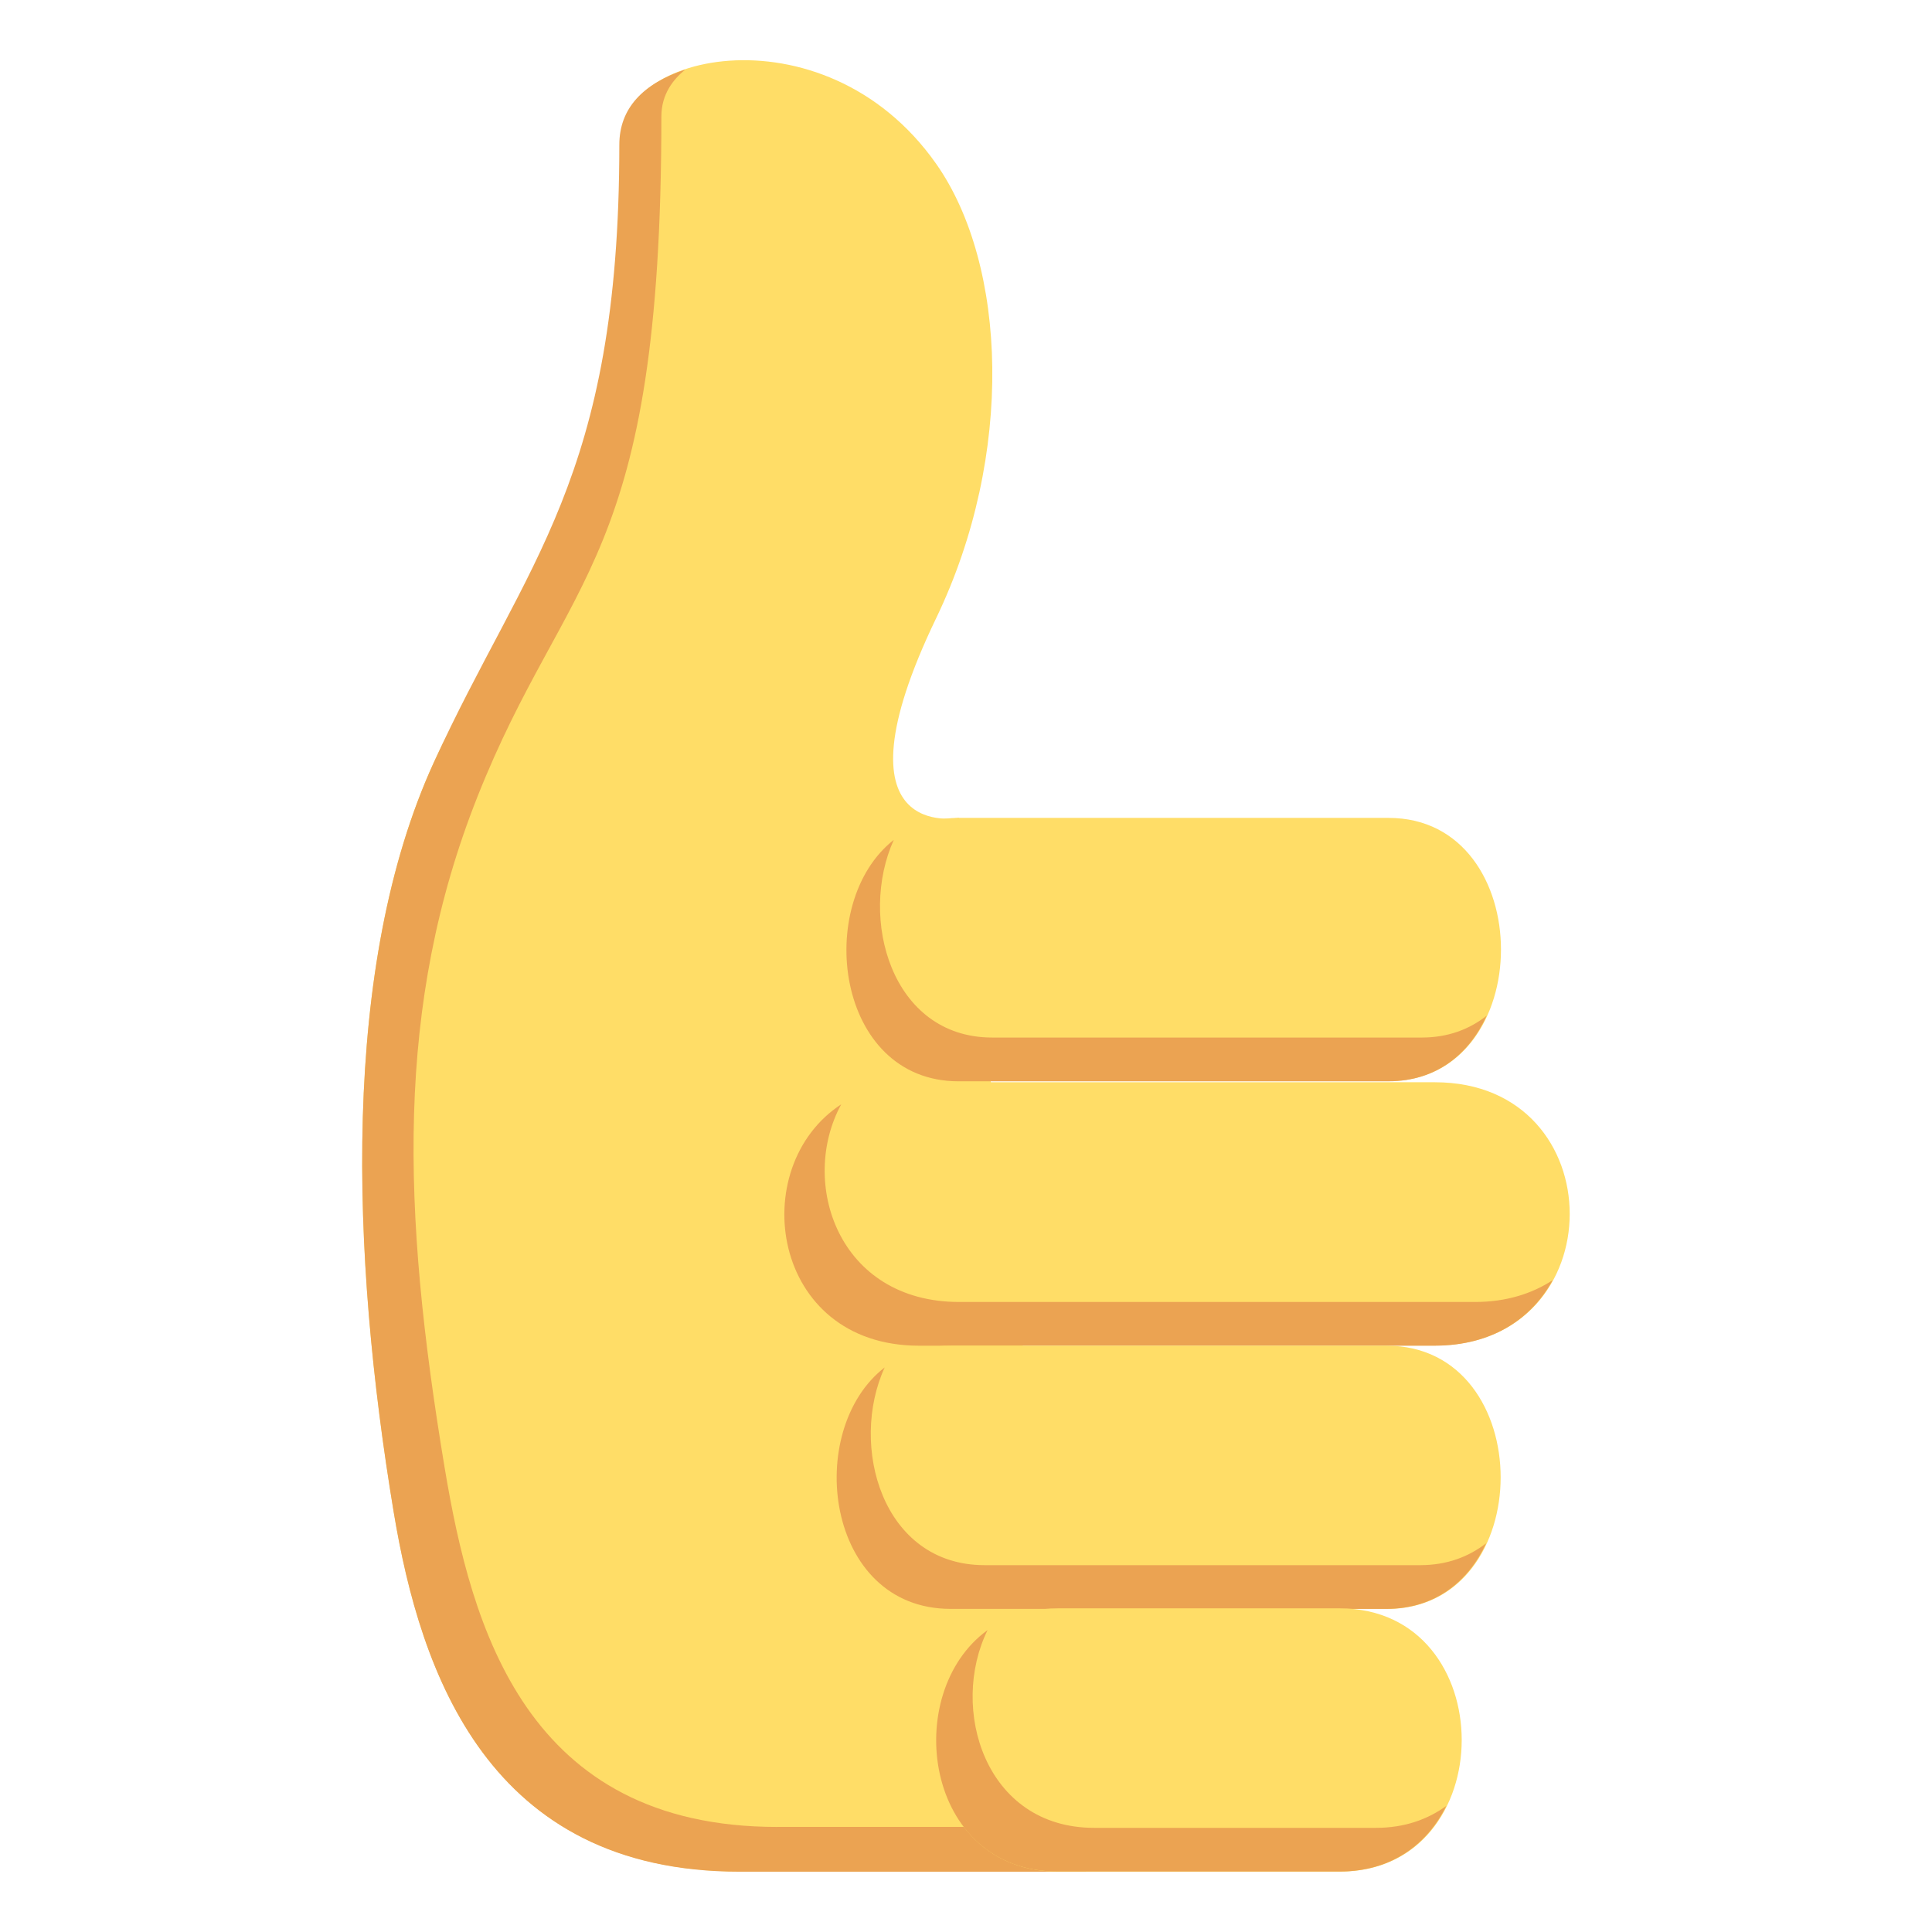
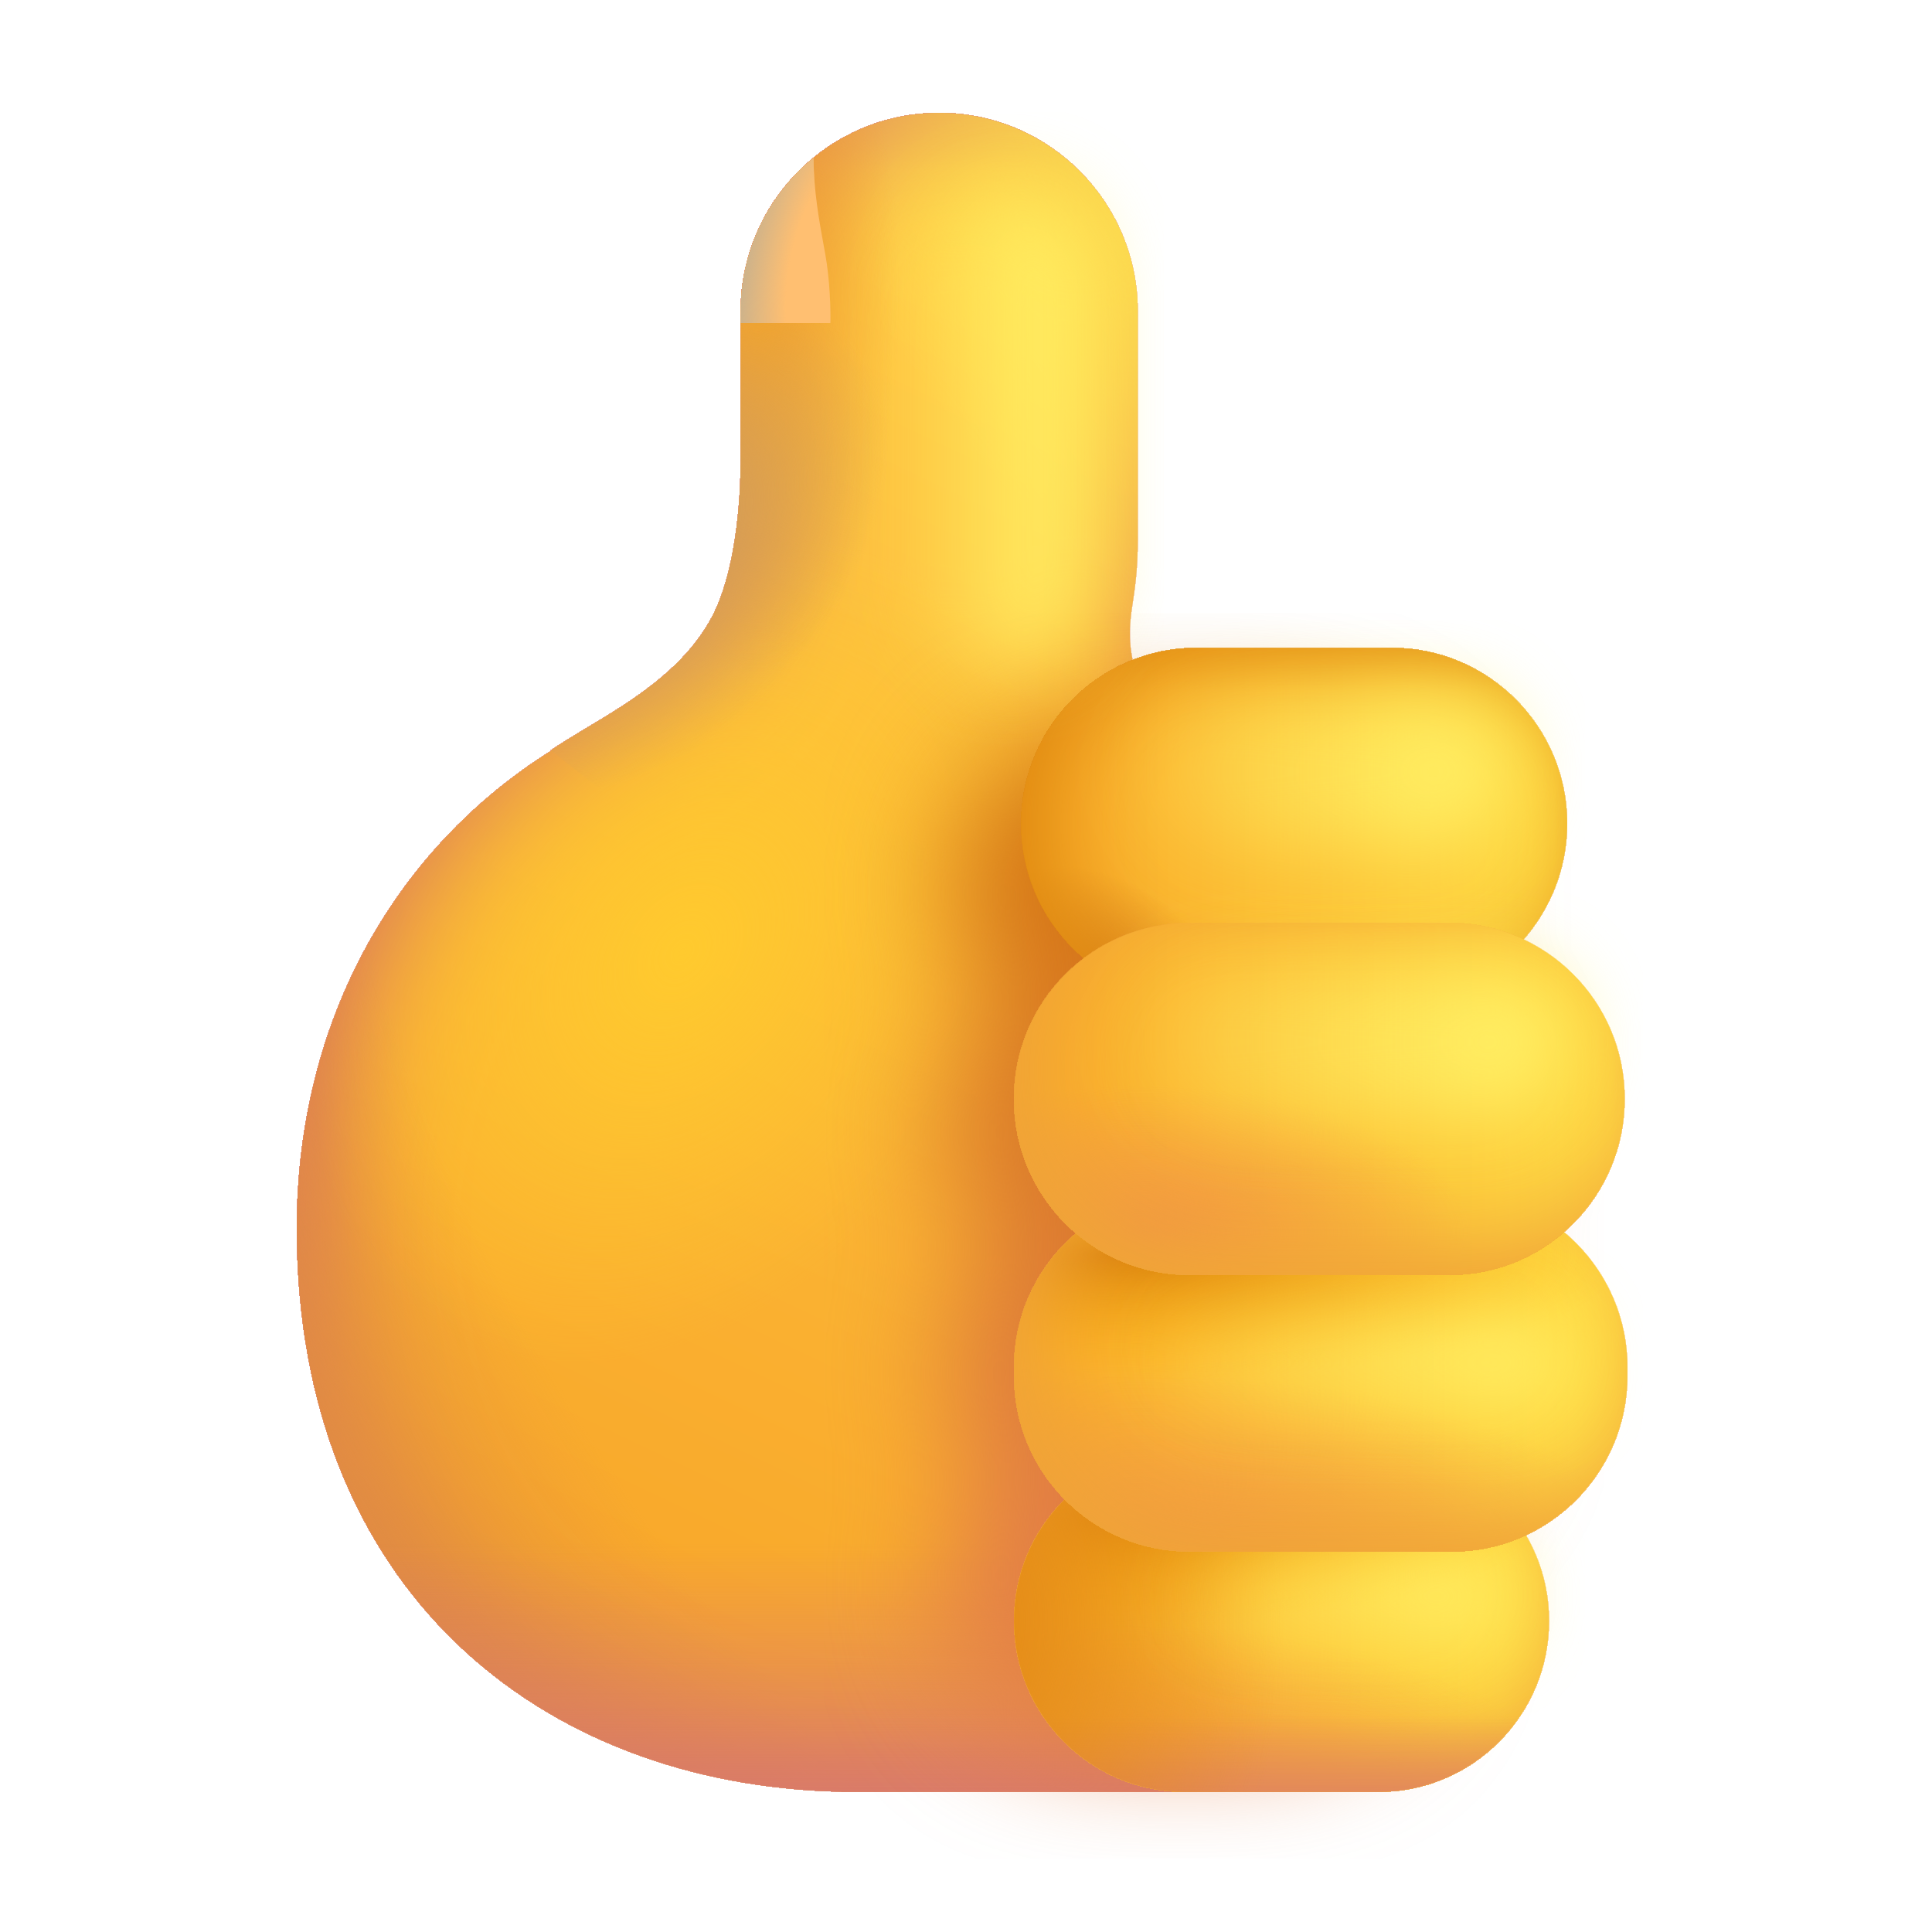
- <svg xmlns="http://www.w3.org/2000/svg" width="64px" height="64px" viewBox="0 0 64 64" enable-background="new 0 0 64 64">
-   <path fill="#ffdd67" d="m31.765 27.09c0 0-4.354.869-.753-6.613 2.608-5.418 2.348-11.709 0-15.05-3.757-5.344-11.07-3.592-10.31-.523 2.607 10.546-3.284 13.688-6.328 20.345-3.086 6.746-2.748 16.321-1.329 24.847.887 5.328 3.138 11.899 11.449 11.899h11.486l-4.215-34.906" />
-   <path fill="#eba352" d="m25.75 60.52c-8.31 0-10.131-6.569-11.02-11.897-1.419-8.524-1.646-15.328 1.082-22.22 2.969-7.497 6.097-7.717 6.097-22.542 0-.742.392-1.231.793-1.558-1.407.468-2.186 1.289-2.186 2.492 0 11.09-3.101 13.805-6.145 20.461-3.085 6.746-2.747 16.321-1.328 24.847.887 5.328 3.138 11.899 11.449 11.899h11.486v-1.483h-10.23" />
-   <path fill="#ffdd67" d="m45.998 35.816h-14.233c-4.965 0-4.965-8.722 0-8.722h14.233c4.965 0 4.965 8.722 0 8.722" />
-   <path fill="#eba352" d="m47.1 34.37h-14.232c-3.351 0-4.432-3.965-3.26-6.548-2.654 2.08-1.944 7.998 2.148 7.998h14.232c1.614 0 2.694-.927 3.259-2.173-.565.446-1.275.723-2.147.723" />
-   <path fill="#ffdd67" d="m47.532 44.573h-17.08c-5.957 0-5.957-8.722 0-8.722h17.08c5.956.001 5.956 8.722-.001 8.722" />
-   <path fill="#eba352" d="m48.857 43.13h-17.08c-4.02 0-5.317-3.967-3.91-6.548-3.187 2.08-2.334 7.996 2.576 7.996h17.08c1.938 0 3.234-.927 3.911-2.171-.678.444-1.532.723-2.578.723" />
-   <path fill="#ffdd67" d="m45.931 53.3h-14.437c-5.04 0-5.04-8.723 0-8.723h14.437c5.04 0 5.04 8.723 0 8.723" />
-   <path fill="#eba352" d="m47.05 51.848h-14.436c-3.398 0-4.492-3.968-3.307-6.551-2.692 2.082-1.972 7.999 2.18 7.999h14.438c1.636 0 2.731-.929 3.306-2.174-.575.445-1.295.726-2.181.726" />
-   <path fill="#ffdd67" d="m44.38 62h-9.329c-5.385 0-5.385-8.721 0-8.721h9.329c5.388 0 5.388 8.721 0 8.721" />
-   <path fill="#eba352" d="m45.58 60.55h-9.333c-3.631 0-4.804-3.968-3.532-6.551-2.881 2.082-2.109 7.998 2.33 7.998h9.329c1.75 0 2.923-.928 3.535-2.172-.613.443-1.381.725-2.329.725" />
+ <svg xmlns="http://www.w3.org/2000/svg" width="32" height="32" viewBox="0 0 32 32" fill="none">
+   <g filter="url(#filter0_i_20020_2909)">
+     <path d="M12.268 5.158C12.268 3.342 13.74 1.87 15.556 1.87C17.372 1.87 18.845 3.342 18.845 5.158V8.943C18.845 9.265 18.822 9.587 18.772 9.909C18.754 10.027 18.736 10.144 18.725 10.261C18.689 10.631 18.733 11.115 18.984 11.44L18.383 12.02C21.398 13.561 23.464 16.711 23.464 20.347C23.464 21.332 23.313 22.281 23.032 23.172L22.035 29.679H13.934V29.676C8.931 29.568 4.917 26.306 4.917 20.347C4.917 16.844 6.594 14.024 9.131 12.434L9.125 12.428C9.298 12.308 9.502 12.186 9.72 12.055L9.722 12.054C10.442 11.623 11.321 11.095 11.785 10.233C12.188 9.486 12.266 8.272 12.266 7.71L12.268 7.711V5.158Z" fill="url(#paint0_linear_20020_2909)" />
+   </g>
+   <path d="M12.268 5.158C12.268 3.342 13.74 1.87 15.556 1.87C17.372 1.87 18.845 3.342 18.845 5.158V8.943C18.845 9.265 18.822 9.587 18.772 9.909C18.754 10.027 18.736 10.144 18.725 10.261C18.689 10.631 18.733 11.115 18.984 11.44L18.383 12.02C21.398 13.561 23.464 16.711 23.464 20.347C23.464 21.332 23.313 22.281 23.032 23.172L22.035 29.679H13.934V29.676C8.931 29.568 4.917 26.306 4.917 20.347C4.917 16.844 6.594 14.024 9.131 12.434L9.125 12.428C9.298 12.308 9.502 12.186 9.72 12.055L9.722 12.054C10.442 11.623 11.321 11.095 11.785 10.233C12.188 9.486 12.266 8.272 12.266 7.71L12.268 7.711V5.158Z" fill="url(#paint1_radial_20020_2909)" />
+   <path d="M12.268 5.158C12.268 3.342 13.74 1.87 15.556 1.87C17.372 1.87 18.845 3.342 18.845 5.158V8.943C18.845 9.265 18.822 9.587 18.772 9.909C18.754 10.027 18.736 10.144 18.725 10.261C18.689 10.631 18.733 11.115 18.984 11.44L18.383 12.02C21.398 13.561 23.464 16.711 23.464 20.347C23.464 21.332 23.313 22.281 23.032 23.172L22.035 29.679H13.934V29.676C8.931 29.568 4.917 26.306 4.917 20.347C4.917 16.844 6.594 14.024 9.131 12.434L9.125 12.428C9.298 12.308 9.502 12.186 9.72 12.055L9.722 12.054C10.442 11.623 11.321 11.095 11.785 10.233C12.188 9.486 12.266 8.272 12.266 7.71L12.268 7.711V5.158Z" fill="url(#paint2_radial_20020_2909)" />
+   <path d="M12.268 5.158C12.268 3.342 13.74 1.87 15.556 1.87C17.372 1.87 18.845 3.342 18.845 5.158V8.943C18.845 9.265 18.822 9.587 18.772 9.909C18.754 10.027 18.736 10.144 18.725 10.261C18.689 10.631 18.733 11.115 18.984 11.44L18.383 12.02C21.398 13.561 23.464 16.711 23.464 20.347C23.464 21.332 23.313 22.281 23.032 23.172L22.035 29.679H13.934V29.676C8.931 29.568 4.917 26.306 4.917 20.347C4.917 16.844 6.594 14.024 9.131 12.434L9.125 12.428C9.298 12.308 9.502 12.186 9.72 12.055L9.722 12.054C10.442 11.623 11.321 11.095 11.785 10.233C12.188 9.486 12.266 8.272 12.266 7.71L12.268 7.711V5.158Z" fill="url(#paint3_radial_20020_2909)" />
+   <path d="M12.268 5.158C12.268 3.342 13.74 1.87 15.556 1.87C17.372 1.87 18.845 3.342 18.845 5.158V8.943C18.845 9.265 18.822 9.587 18.772 9.909C18.754 10.027 18.736 10.144 18.725 10.261C18.689 10.631 18.733 11.115 18.984 11.44L18.383 12.02C21.398 13.561 23.464 16.711 23.464 20.347C23.464 21.332 23.313 22.281 23.032 23.172L22.035 29.679H13.934V29.676C8.931 29.568 4.917 26.306 4.917 20.347C4.917 16.844 6.594 14.024 9.131 12.434L9.125 12.428C9.298 12.308 9.502 12.186 9.72 12.055L9.722 12.054C10.442 11.623 11.321 11.095 11.785 10.233C12.188 9.486 12.266 8.272 12.266 7.71L12.268 7.711V5.158Z" fill="url(#paint4_linear_20020_2909)" />
+   <g filter="url(#filter1_f_20020_2909)">
+     <path d="M23.679 14.709C23.679 13.3 22.536 12.157 21.127 12.157H18.3C16.891 12.157 15.749 13.3 15.749 14.709C15.749 15.495 16.104 16.198 16.663 16.666C16.045 17.133 15.646 17.875 15.646 18.708C15.646 19.488 15.996 20.188 16.547 20.658C15.996 21.126 15.646 21.824 15.646 22.605V22.73C15.646 23.43 15.927 24.063 16.382 24.524C15.928 24.974 15.646 25.599 15.646 26.289C15.646 27.661 16.757 28.772 18.129 28.772H20.932C22.304 28.772 23.416 27.661 23.416 26.289C23.416 25.835 23.294 25.41 23.081 25.044C23.951 24.637 24.554 23.754 24.554 22.73V22.605C24.554 21.815 24.195 21.109 23.632 20.641C24.172 20.172 24.514 19.479 24.514 18.708C24.514 17.686 23.913 16.801 23.045 16.392C23.44 15.943 23.679 15.354 23.679 14.709Z" fill="url(#paint5_linear_20020_2909)" />
+   </g>
+   <g filter="url(#filter2_i_20020_2909)">
+     <rect x="25.957" y="10.73" width="5.82" height="9.043" rx="2.91" transform="rotate(90 25.9568 10.7305)" fill="url(#paint6_linear_20020_2909)" />
+     <rect x="25.957" y="10.73" width="5.82" height="9.043" rx="2.91" transform="rotate(90 25.9568 10.7305)" fill="url(#paint7_radial_20020_2909)" />
+   </g>
+   <g filter="url(#filter3_i_20020_2909)">
+     <rect x="25.657" y="24.015" width="5.664" height="8.861" rx="2.832" transform="rotate(90 25.6566 24.0153)" fill="url(#paint8_linear_20020_2909)" />
+     <rect x="25.657" y="24.015" width="5.664" height="8.861" rx="2.832" transform="rotate(90 25.6566 24.0153)" fill="url(#paint9_radial_20020_2909)" />
+     <rect x="25.657" y="24.015" width="5.664" height="8.861" rx="2.832" transform="rotate(90 25.6566 24.0153)" fill="url(#paint10_radial_20020_2909)" />
+   </g>
+   <rect x="25.657" y="24.015" width="5.664" height="8.861" rx="2.832" transform="rotate(90 25.6566 24.0153)" fill="url(#paint11_linear_20020_2909)" />
+   <rect x="25.657" y="24.015" width="5.664" height="8.861" rx="2.832" transform="rotate(90 25.6566 24.0153)" fill="url(#paint12_radial_20020_2909)" />
+   <g filter="url(#filter4_f_20020_2909)">
+     <rect x="19.622" y="25.699" width="5.37" height="1.476" rx="0.738" fill="url(#paint13_linear_20020_2909)" />
+   </g>
+   <rect x="26.955" y="19.735" width="5.964" height="10.159" rx="2.982" transform="rotate(90 26.9551 19.7349)" fill="#C4C4C4" fill-opacity="0.66" />
+   <g filter="url(#filter5_i_20020_2909)">
+     <rect x="26.955" y="19.735" width="5.964" height="10.159" rx="2.91" transform="rotate(90 26.9551 19.7349)" fill="url(#paint14_linear_20020_2909)" />
+     <rect x="26.955" y="19.735" width="5.964" height="10.159" rx="2.91" transform="rotate(90 26.9551 19.7349)" fill="url(#paint15_radial_20020_2909)" />
+     <rect x="26.955" y="19.735" width="5.964" height="10.159" rx="2.91" transform="rotate(90 26.9551 19.7349)" fill="url(#paint16_radial_20020_2909)" />
+   </g>
+   <g filter="url(#filter6_f_20020_2909)">
+     <rect x="19.232" y="21.829" width="6.725" height="1.476" rx="0.738" fill="url(#paint17_linear_20020_2909)" />
+   </g>
+   <g filter="url(#filter7_i_20020_2909)">
+     <rect x="26.909" y="15.285" width="5.833" height="10.114" rx="2.91" transform="rotate(90 26.9094 15.2849)" fill="url(#paint18_linear_20020_2909)" />
+     <rect x="26.909" y="15.285" width="5.833" height="10.114" rx="2.91" transform="rotate(90 26.9094 15.2849)" fill="url(#paint19_radial_20020_2909)" />
+   </g>
+   <path d="M15.556 1.87C13.74 1.87 12.268 3.342 12.268 5.158V7.711L12.266 7.71C12.266 8.272 12.188 9.486 11.785 10.233C11.321 11.096 10.442 11.623 9.722 12.054C9.503 12.186 9.298 12.308 9.125 12.428C10.12 13.225 12.157 14.818 12.207 14.78C12.257 14.743 14.551 13.525 15.691 12.921L15.643 12.23C17.419 12.184 18.845 10.73 18.845 8.943V5.158C18.845 3.342 17.372 1.87 15.556 1.87Z" fill="url(#paint20_radial_20020_2909)" />
+   <path d="M15.556 1.87C13.74 1.87 12.268 3.342 12.268 5.158V7.711L12.266 7.71C12.266 8.272 12.188 9.486 11.785 10.233C11.321 11.096 10.442 11.623 9.722 12.054C9.503 12.186 9.298 12.308 9.125 12.428C10.12 13.225 12.157 14.818 12.207 14.78C12.257 14.743 14.551 13.525 15.691 12.921L15.643 12.23C17.419 12.184 18.845 10.73 18.845 8.943V5.158C18.845 3.342 17.372 1.87 15.556 1.87Z" fill="url(#paint21_radial_20020_2909)" />
+   <path d="M13.476 2.611C12.738 3.214 12.268 4.131 12.268 5.158V5.35H13.754C13.759 5.152 13.749 4.646 13.668 4.202L13.651 4.111C13.569 3.663 13.475 3.151 13.476 2.611Z" fill="#FFBF71" />
+   <path d="M13.476 2.611C12.738 3.214 12.268 4.131 12.268 5.158V5.35H13.754C13.759 5.152 13.749 4.646 13.668 4.202L13.651 4.111C13.569 3.663 13.475 3.151 13.476 2.611Z" fill="url(#paint22_radial_20020_2909)" />
+   <g filter="url(#filter8_f_20020_2909)">
+     <rect x="18.856" y="11.524" width="6.136" height="2.516" rx="1.258" fill="url(#paint23_linear_20020_2909)" />
+   </g>
+   <g filter="url(#filter9_f_20020_2909)">
+     <rect x="18.785" y="16" width="7.172" height="2.516" rx="1.258" fill="url(#paint24_linear_20020_2909)" />
+   </g>
+   <g filter="url(#filter10_f_20020_2909)">
+     <rect x="15.15" y="3.112" width="2.865" height="7.997" rx="1.433" fill="url(#paint25_linear_20020_2909)" />
+   </g>
+   <defs>
+     <filter id="filter0_i_20020_2909" x="4.917" y="1.87" width="19.048" height="27.809" filterUnits="userSpaceOnUse" color-interpolation-filters="sRGB">
+       <feFlood flood-opacity="0" result="BackgroundImageFix" />
+       <feBlend mode="normal" in="SourceGraphic" in2="BackgroundImageFix" result="shape" />
+       <feColorMatrix in="SourceAlpha" type="matrix" values="0 0 0 0 0 0 0 0 0 0 0 0 0 0 0 0 0 0 127 0" result="hardAlpha" />
+       <feOffset dx="0.5" />
+       <feGaussianBlur stdDeviation="1" />
+       <feComposite in2="hardAlpha" operator="arithmetic" k2="-1" k3="1" />
+       <feColorMatrix type="matrix" values="0 0 0 0 0.847 0 0 0 0 0.459 0 0 0 0 0.361 0 0 0 1 0" />
+       <feBlend mode="normal" in2="shape" result="effect1_innerShadow_20020_2909" />
+     </filter>
+     <filter id="filter1_f_20020_2909" x="13.646" y="10.157" width="12.909" height="20.615" filterUnits="userSpaceOnUse" color-interpolation-filters="sRGB">
+       <feFlood flood-opacity="0" result="BackgroundImageFix" />
+       <feBlend mode="normal" in="SourceGraphic" in2="BackgroundImageFix" result="shape" />
+       <feGaussianBlur stdDeviation="1" result="effect1_foregroundBlur_20020_2909" />
+     </filter>
+     <filter id="filter2_i_20020_2909" x="16.913" y="10.73" width="9.543" height="5.82" filterUnits="userSpaceOnUse" color-interpolation-filters="sRGB">
+       <feFlood flood-opacity="0" result="BackgroundImageFix" />
+       <feBlend mode="normal" in="SourceGraphic" in2="BackgroundImageFix" result="shape" />
+       <feColorMatrix in="SourceAlpha" type="matrix" values="0 0 0 0 0 0 0 0 0 0 0 0 0 0 0 0 0 0 127 0" result="hardAlpha" />
+       <feOffset dx="0.5" />
+       <feGaussianBlur stdDeviation="0.75" />
+       <feComposite in2="hardAlpha" operator="arithmetic" k2="-1" k3="1" />
+       <feColorMatrix type="matrix" values="0 0 0 0 0.878 0 0 0 0 0.541 0 0 0 0 0.063 0 0 0 1 0" />
+       <feBlend mode="normal" in2="shape" result="effect1_innerShadow_20020_2909" />
+     </filter>
+     <filter id="filter3_i_20020_2909" x="16.796" y="23.515" width="9.361" height="6.164" filterUnits="userSpaceOnUse" color-interpolation-filters="sRGB">
+       <feFlood flood-opacity="0" result="BackgroundImageFix" />
+       <feBlend mode="normal" in="SourceGraphic" in2="BackgroundImageFix" result="shape" />
+       <feColorMatrix in="SourceAlpha" type="matrix" values="0 0 0 0 0 0 0 0 0 0 0 0 0 0 0 0 0 0 127 0" result="hardAlpha" />
+       <feOffset dx="0.5" dy="-0.5" />
+       <feGaussianBlur stdDeviation="0.75" />
+       <feComposite in2="hardAlpha" operator="arithmetic" k2="-1" k3="1" />
+       <feColorMatrix type="matrix" values="0 0 0 0 0.941 0 0 0 0 0.643 0 0 0 0 0.216 0 0 0 1 0" />
+       <feBlend mode="normal" in2="shape" result="effect1_innerShadow_20020_2909" />
+     </filter>
+     <filter id="filter4_f_20020_2909" x="18.372" y="24.449" width="7.87" height="3.976" filterUnits="userSpaceOnUse" color-interpolation-filters="sRGB">
+       <feFlood flood-opacity="0" result="BackgroundImageFix" />
+       <feBlend mode="normal" in="SourceGraphic" in2="BackgroundImageFix" result="shape" />
+       <feGaussianBlur stdDeviation="0.625" result="effect1_foregroundBlur_20020_2909" />
+     </filter>
+     <filter id="filter5_i_20020_2909" x="16.796" y="19.235" width="10.659" height="6.464" filterUnits="userSpaceOnUse" color-interpolation-filters="sRGB">
+       <feFlood flood-opacity="0" result="BackgroundImageFix" />
+       <feBlend mode="normal" in="SourceGraphic" in2="BackgroundImageFix" result="shape" />
+       <feColorMatrix in="SourceAlpha" type="matrix" values="0 0 0 0 0 0 0 0 0 0 0 0 0 0 0 0 0 0 127 0" result="hardAlpha" />
+       <feOffset dx="0.5" dy="-0.5" />
+       <feGaussianBlur stdDeviation="0.75" />
+       <feComposite in2="hardAlpha" operator="arithmetic" k2="-1" k3="1" />
+       <feColorMatrix type="matrix" values="0 0 0 0 0.941 0 0 0 0 0.643 0 0 0 0 0.216 0 0 0 1 0" />
+       <feBlend mode="normal" in2="shape" result="effect1_innerShadow_20020_2909" />
+     </filter>
+     <filter id="filter6_f_20020_2909" x="17.982" y="20.579" width="9.225" height="3.976" filterUnits="userSpaceOnUse" color-interpolation-filters="sRGB">
+       <feFlood flood-opacity="0" result="BackgroundImageFix" />
+       <feBlend mode="normal" in="SourceGraphic" in2="BackgroundImageFix" result="shape" />
+       <feGaussianBlur stdDeviation="0.625" result="effect1_foregroundBlur_20020_2909" />
+     </filter>
+     <filter id="filter7_i_20020_2909" x="16.796" y="14.785" width="10.614" height="6.333" filterUnits="userSpaceOnUse" color-interpolation-filters="sRGB">
+       <feFlood flood-opacity="0" result="BackgroundImageFix" />
+       <feBlend mode="normal" in="SourceGraphic" in2="BackgroundImageFix" result="shape" />
+       <feColorMatrix in="SourceAlpha" type="matrix" values="0 0 0 0 0 0 0 0 0 0 0 0 0 0 0 0 0 0 127 0" result="hardAlpha" />
+       <feOffset dx="0.5" dy="-0.5" />
+       <feGaussianBlur stdDeviation="0.75" />
+       <feComposite in2="hardAlpha" operator="arithmetic" k2="-1" k3="1" />
+       <feColorMatrix type="matrix" values="0 0 0 0 0.941 0 0 0 0 0.643 0 0 0 0 0.216 0 0 0 1 0" />
+       <feBlend mode="normal" in2="shape" result="effect1_innerShadow_20020_2909" />
+     </filter>
+     <filter id="filter8_f_20020_2909" x="17.606" y="10.274" width="8.636" height="5.016" filterUnits="userSpaceOnUse" color-interpolation-filters="sRGB">
+       <feFlood flood-opacity="0" result="BackgroundImageFix" />
+       <feBlend mode="normal" in="SourceGraphic" in2="BackgroundImageFix" result="shape" />
+       <feGaussianBlur stdDeviation="0.625" result="effect1_foregroundBlur_20020_2909" />
+     </filter>
+     <filter id="filter9_f_20020_2909" x="17.535" y="14.75" width="9.672" height="5.016" filterUnits="userSpaceOnUse" color-interpolation-filters="sRGB">
+       <feFlood flood-opacity="0" result="BackgroundImageFix" />
+       <feBlend mode="normal" in="SourceGraphic" in2="BackgroundImageFix" result="shape" />
+       <feGaussianBlur stdDeviation="0.625" result="effect1_foregroundBlur_20020_2909" />
+     </filter>
+     <filter id="filter10_f_20020_2909" x="13.9" y="1.862" width="5.365" height="10.497" filterUnits="userSpaceOnUse" color-interpolation-filters="sRGB">
+       <feFlood flood-opacity="0" result="BackgroundImageFix" />
+       <feBlend mode="normal" in="SourceGraphic" in2="BackgroundImageFix" result="shape" />
+       <feGaussianBlur stdDeviation="0.625" result="effect1_foregroundBlur_20020_2909" />
+     </filter>
+     <linearGradient id="paint0_linear_20020_2909" x1="19.254" y1="6.639" x2="9.191" y2="27.827" gradientUnits="userSpaceOnUse">
+       <stop stop-color="#FFCA44" />
+       <stop offset="1" stop-color="#F8A528" />
+     </linearGradient>
+     <radialGradient id="paint1_radial_20020_2909" cx="0" cy="0" r="1" gradientUnits="userSpaceOnUse" gradientTransform="translate(20.4399 4.8442) rotate(141.116) scale(5.01564 14.8034)">
+       <stop stop-color="#FFE34C" />
+       <stop offset="1" stop-color="#FFE34C" stop-opacity="0" />
+     </radialGradient>
+     <radialGradient id="paint2_radial_20020_2909" cx="0" cy="0" r="1" gradientUnits="userSpaceOnUse" gradientTransform="translate(11.309 15.7743) rotate(125.191) scale(7.43021 5.38256)">
+       <stop stop-color="#FFCA2E" />
+       <stop offset="1" stop-color="#FFCA2E" stop-opacity="0" />
+     </radialGradient>
+     <radialGradient id="paint3_radial_20020_2909" cx="0" cy="0" r="1" gradientUnits="userSpaceOnUse" gradientTransform="translate(19.3694 18.1312) rotate(146.743) scale(16.1907 28.3343)">
+       <stop offset="0.681" stop-color="#E18E3F" stop-opacity="0" />
+       <stop offset="1" stop-color="#E18E3F" />
+     </radialGradient>
+     <linearGradient id="paint4_linear_20020_2909" x1="14.19" y1="25.562" x2="14.19" y2="30.663" gradientUnits="userSpaceOnUse">
+       <stop stop-color="#D8796F" stop-opacity="0" />
+       <stop offset="1" stop-color="#D8796F" />
+     </linearGradient>
+     <linearGradient id="paint5_linear_20020_2909" x1="20.1" y1="12.157" x2="20.1" y2="25.445" gradientUnits="userSpaceOnUse">
+       <stop stop-color="#D1730B" />
+       <stop offset="1" stop-color="#E27D47" />
+     </linearGradient>
+     <linearGradient id="paint6_linear_20020_2909" x1="28.867" y1="10.73" x2="28.867" y2="19.774" gradientUnits="userSpaceOnUse">
+       <stop stop-color="#FFDB44" />
+       <stop offset="1" stop-color="#F9A928" />
+     </linearGradient>
+     <radialGradient id="paint7_radial_20020_2909" cx="0" cy="0" r="1" gradientUnits="userSpaceOnUse" gradientTransform="translate(31.4465 18.303) rotate(127.367) scale(2.3211 1.55368)">
+       <stop stop-color="#D98320" />
+       <stop offset="1" stop-color="#D98320" stop-opacity="0" />
+     </radialGradient>
+     <linearGradient id="paint8_linear_20020_2909" x1="28.488" y1="24.791" x2="28.488" y2="32.876" gradientUnits="userSpaceOnUse">
+       <stop stop-color="#FFDB44" />
+       <stop offset="1" stop-color="#F9A928" />
+     </linearGradient>
+     <radialGradient id="paint9_radial_20020_2909" cx="0" cy="0" r="1" gradientUnits="userSpaceOnUse" gradientTransform="translate(31.3202 31.0811) rotate(-90) scale(7.31347 2.78222)">
+       <stop stop-color="#F29545" />
+       <stop offset="1" stop-color="#F29545" stop-opacity="0" />
+     </radialGradient>
+     <radialGradient id="paint10_radial_20020_2909" cx="0" cy="0" r="1" gradientUnits="userSpaceOnUse" gradientTransform="translate(26.6509 31.4321) rotate(-90) scale(7.4169 1.99096)">
+       <stop stop-color="#DA810B" />
+       <stop offset="1" stop-color="#FFB610" stop-opacity="0" />
+     </radialGradient>
+     <linearGradient id="paint11_linear_20020_2909" x1="31.904" y1="28.446" x2="30.072" y2="28.446" gradientUnits="userSpaceOnUse">
+       <stop stop-color="#DC7C6A" />
+       <stop offset="1" stop-color="#DC7C6A" stop-opacity="0" />
+     </linearGradient>
+     <radialGradient id="paint12_radial_20020_2909" cx="0" cy="0" r="1" gradientUnits="userSpaceOnUse" gradientTransform="translate(28.4884 34.0489) rotate(-90) scale(5.60324 8.4227)">
+       <stop stop-color="#E38811" />
+       <stop offset="1" stop-color="#E38811" stop-opacity="0" />
+     </radialGradient>
+     <linearGradient id="paint13_linear_20020_2909" x1="24.713" y1="26.103" x2="18.924" y2="26.103" gradientUnits="userSpaceOnUse">
+       <stop stop-color="#FFF166" />
+       <stop offset="1" stop-color="#FFF166" stop-opacity="0" />
+     </linearGradient>
+     <linearGradient id="paint14_linear_20020_2909" x1="29.937" y1="20.625" x2="29.937" y2="29.894" gradientUnits="userSpaceOnUse">
+       <stop stop-color="#FFDB44" />
+       <stop offset="1" stop-color="#F9A928" />
+     </linearGradient>
+     <radialGradient id="paint15_radial_20020_2909" cx="0" cy="0" r="1" gradientUnits="userSpaceOnUse" gradientTransform="translate(32.9188 27.8361) rotate(-90) scale(8.38517 2.92967)">
+       <stop stop-color="#F29545" />
+       <stop offset="1" stop-color="#F29545" stop-opacity="0" />
+     </radialGradient>
+     <radialGradient id="paint16_radial_20020_2909" cx="0" cy="0" r="1" gradientUnits="userSpaceOnUse" gradientTransform="translate(28.002 28.2386) rotate(-90) scale(8.50376 2.09648)">
+       <stop stop-color="#DA810B" />
+       <stop offset="1" stop-color="#FFB610" stop-opacity="0" />
+     </radialGradient>
+     <linearGradient id="paint17_linear_20020_2909" x1="25.607" y1="22.233" x2="18.359" y2="22.233" gradientUnits="userSpaceOnUse">
+       <stop stop-color="#FFF166" />
+       <stop offset="1" stop-color="#FFF166" stop-opacity="0" />
+     </linearGradient>
+     <linearGradient id="paint18_linear_20020_2909" x1="29.826" y1="15.285" x2="29.826" y2="25.398" gradientUnits="userSpaceOnUse">
+       <stop stop-color="#FFDB44" />
+       <stop offset="1" stop-color="#F9A928" />
+     </linearGradient>
+     <radialGradient id="paint19_radial_20020_2909" cx="0" cy="0" r="1" gradientUnits="userSpaceOnUse" gradientTransform="translate(32.0374 23.307) rotate(-90) scale(5.50067 2.44847)">
+       <stop stop-color="#F29545" />
+       <stop offset="1" stop-color="#F29545" stop-opacity="0" />
+     </radialGradient>
+     <radialGradient id="paint20_radial_20020_2909" cx="0" cy="0" r="1" gradientUnits="userSpaceOnUse" gradientTransform="translate(12.537 4.8442) rotate(90) scale(6.36013 2.36143)">
+       <stop stop-color="#F3A52A" />
+       <stop offset="1" stop-color="#F3A52A" stop-opacity="0" />
+     </radialGradient>
+     <radialGradient id="paint21_radial_20020_2909" cx="0" cy="0" r="1" gradientUnits="userSpaceOnUse" gradientTransform="translate(10.6793 9.03181) rotate(42.9975) scale(3.18567 4.82045)">
+       <stop stop-color="#CDA25E" />
+       <stop offset="1" stop-color="#CDA25E" stop-opacity="0" />
+     </radialGradient>
+     <radialGradient id="paint22_radial_20020_2909" cx="0" cy="0" r="1" gradientUnits="userSpaceOnUse" gradientTransform="translate(13.9853 4.45055) rotate(-168.366) scale(1.63946 3.57849)">
+       <stop offset="0.55" stop-color="#CCB28B" stop-opacity="0" />
+       <stop offset="1" stop-color="#CCB28B" />
+     </radialGradient>
+     <linearGradient id="paint23_linear_20020_2909" x1="24.673" y1="12.214" x2="18.059" y2="12.214" gradientUnits="userSpaceOnUse">
+       <stop stop-color="#FFF166" />
+       <stop offset="1" stop-color="#FFF166" stop-opacity="0" />
+     </linearGradient>
+     <linearGradient id="paint24_linear_20020_2909" x1="25.584" y1="16.69" x2="17.853" y2="16.69" gradientUnits="userSpaceOnUse">
+       <stop stop-color="#FFF166" />
+       <stop offset="1" stop-color="#FFF166" stop-opacity="0" />
+     </linearGradient>
+     <linearGradient id="paint25_linear_20020_2909" x1="17.867" y1="5.305" x2="14.778" y2="5.305" gradientUnits="userSpaceOnUse">
+       <stop stop-color="#FFF166" />
+       <stop offset="1" stop-color="#FFF166" stop-opacity="0" />
+     </linearGradient>
+   </defs>
</svg>
